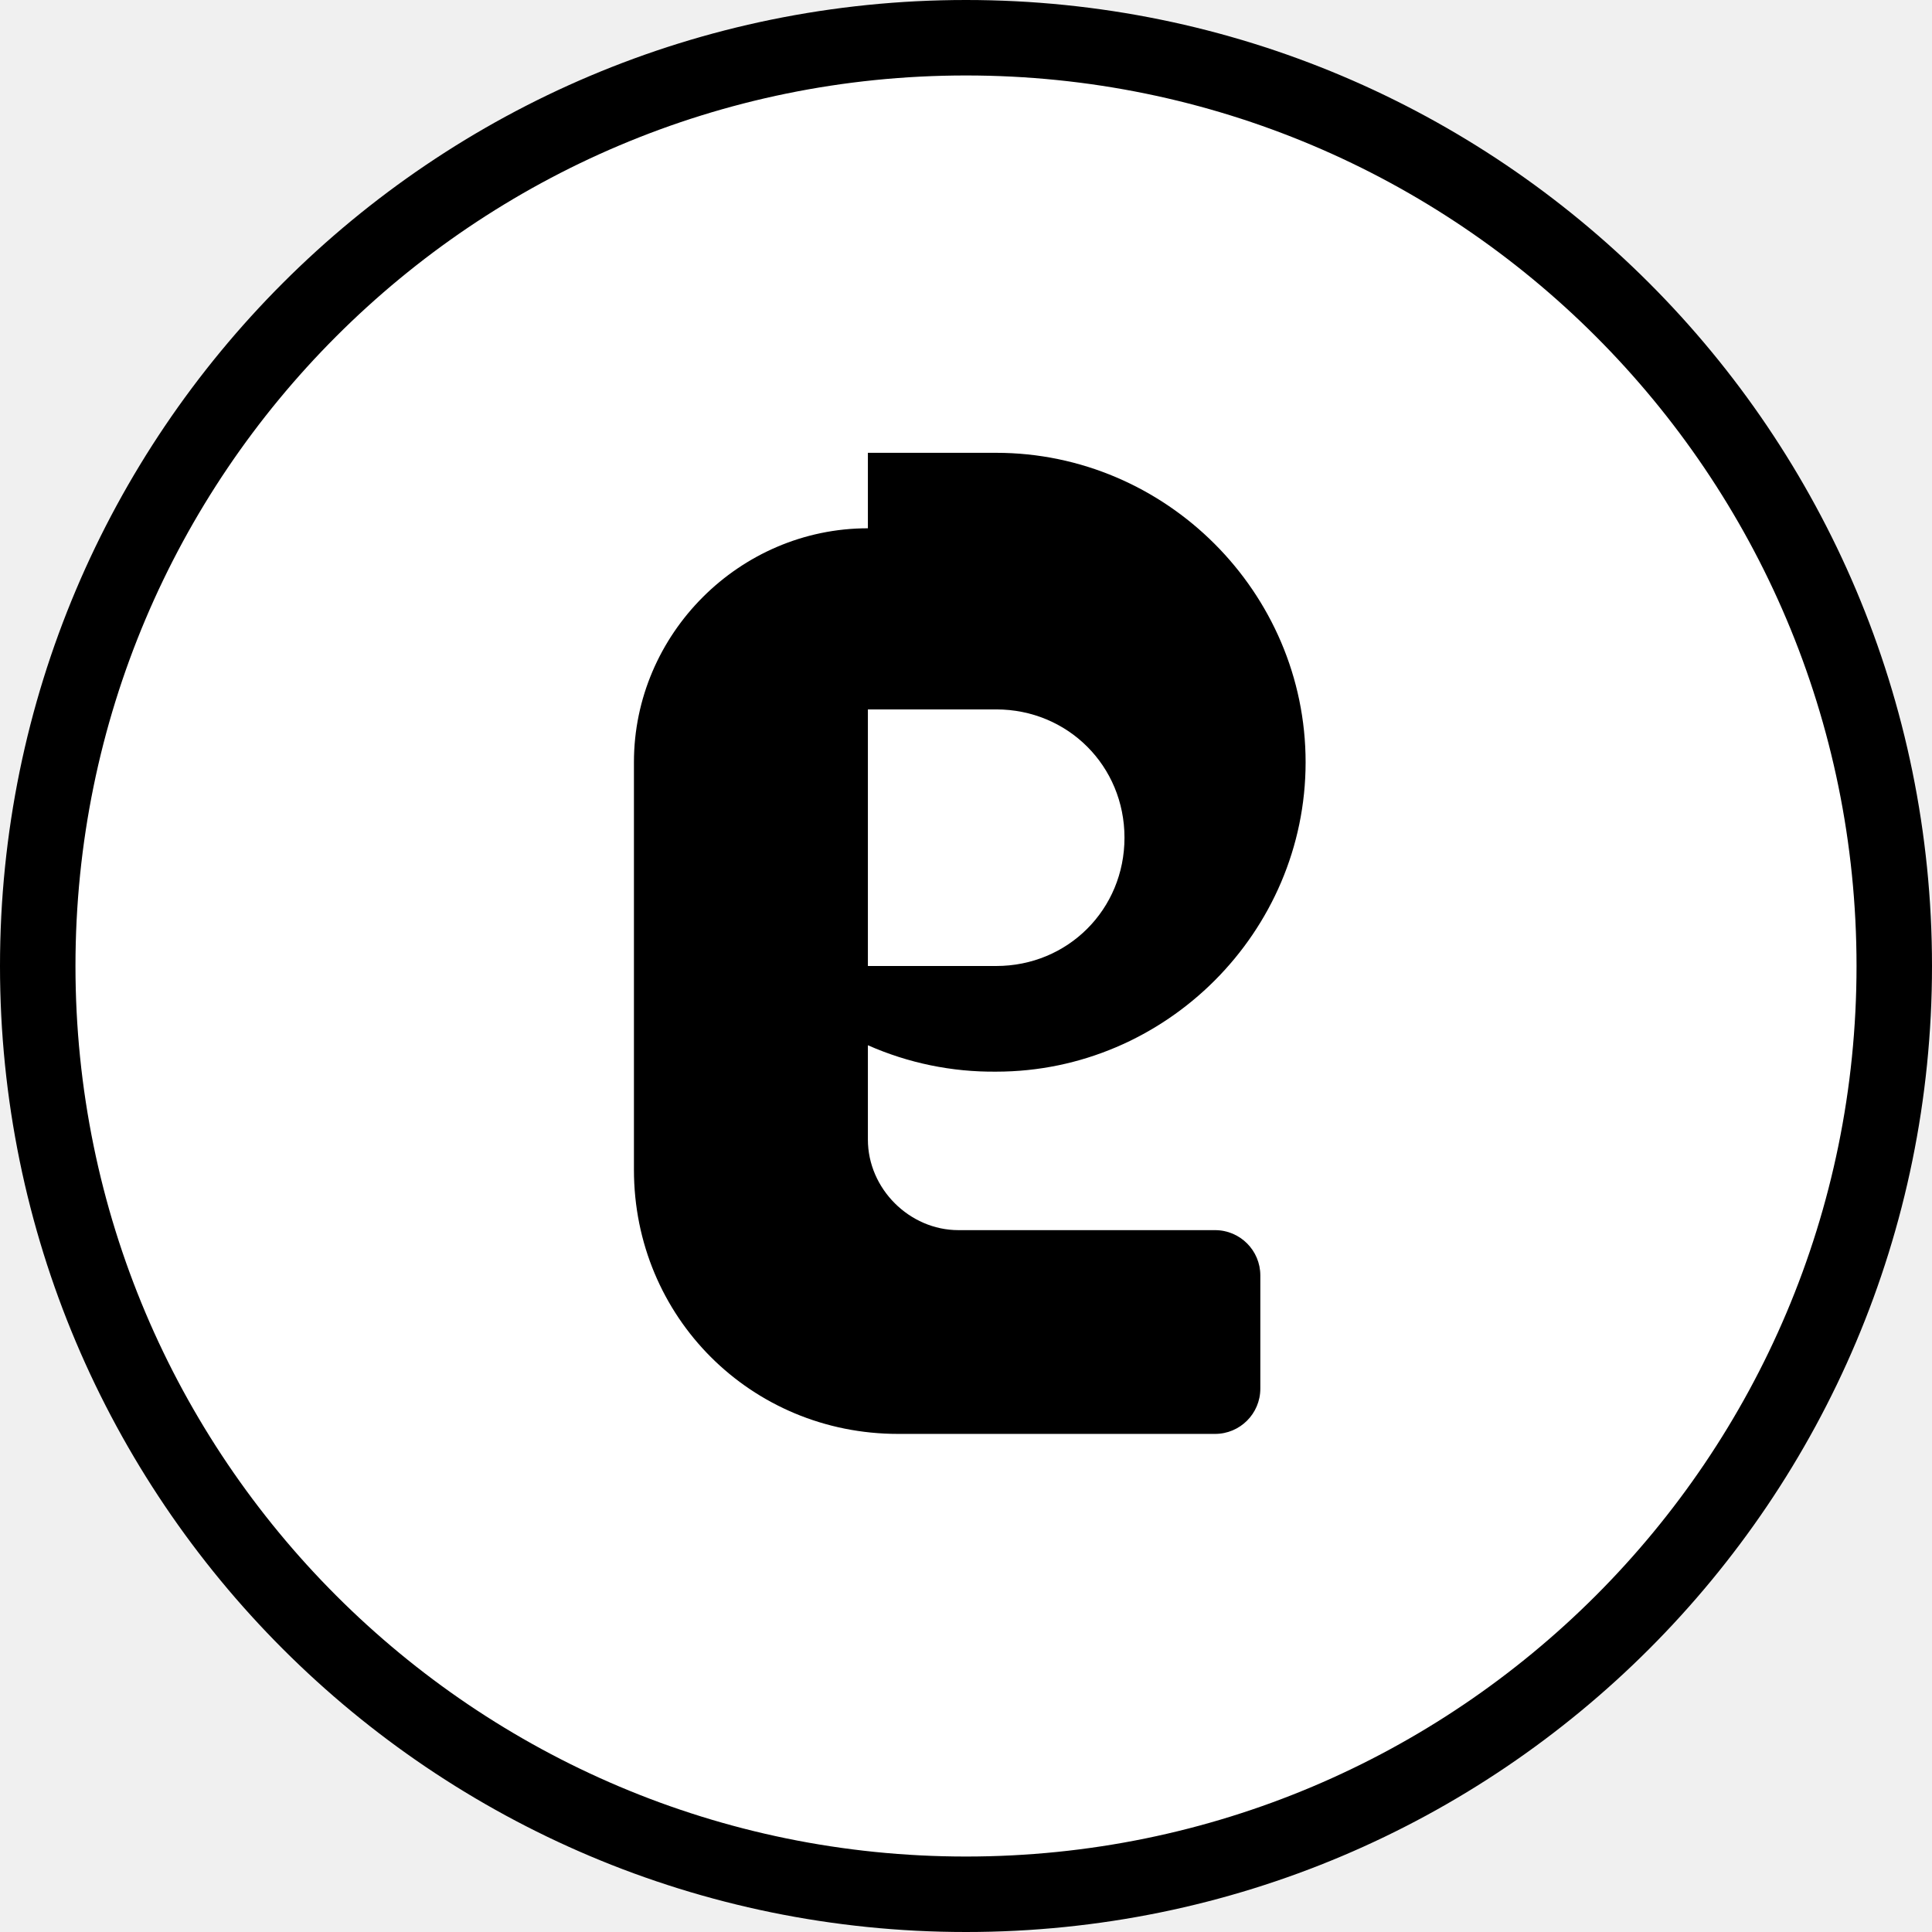
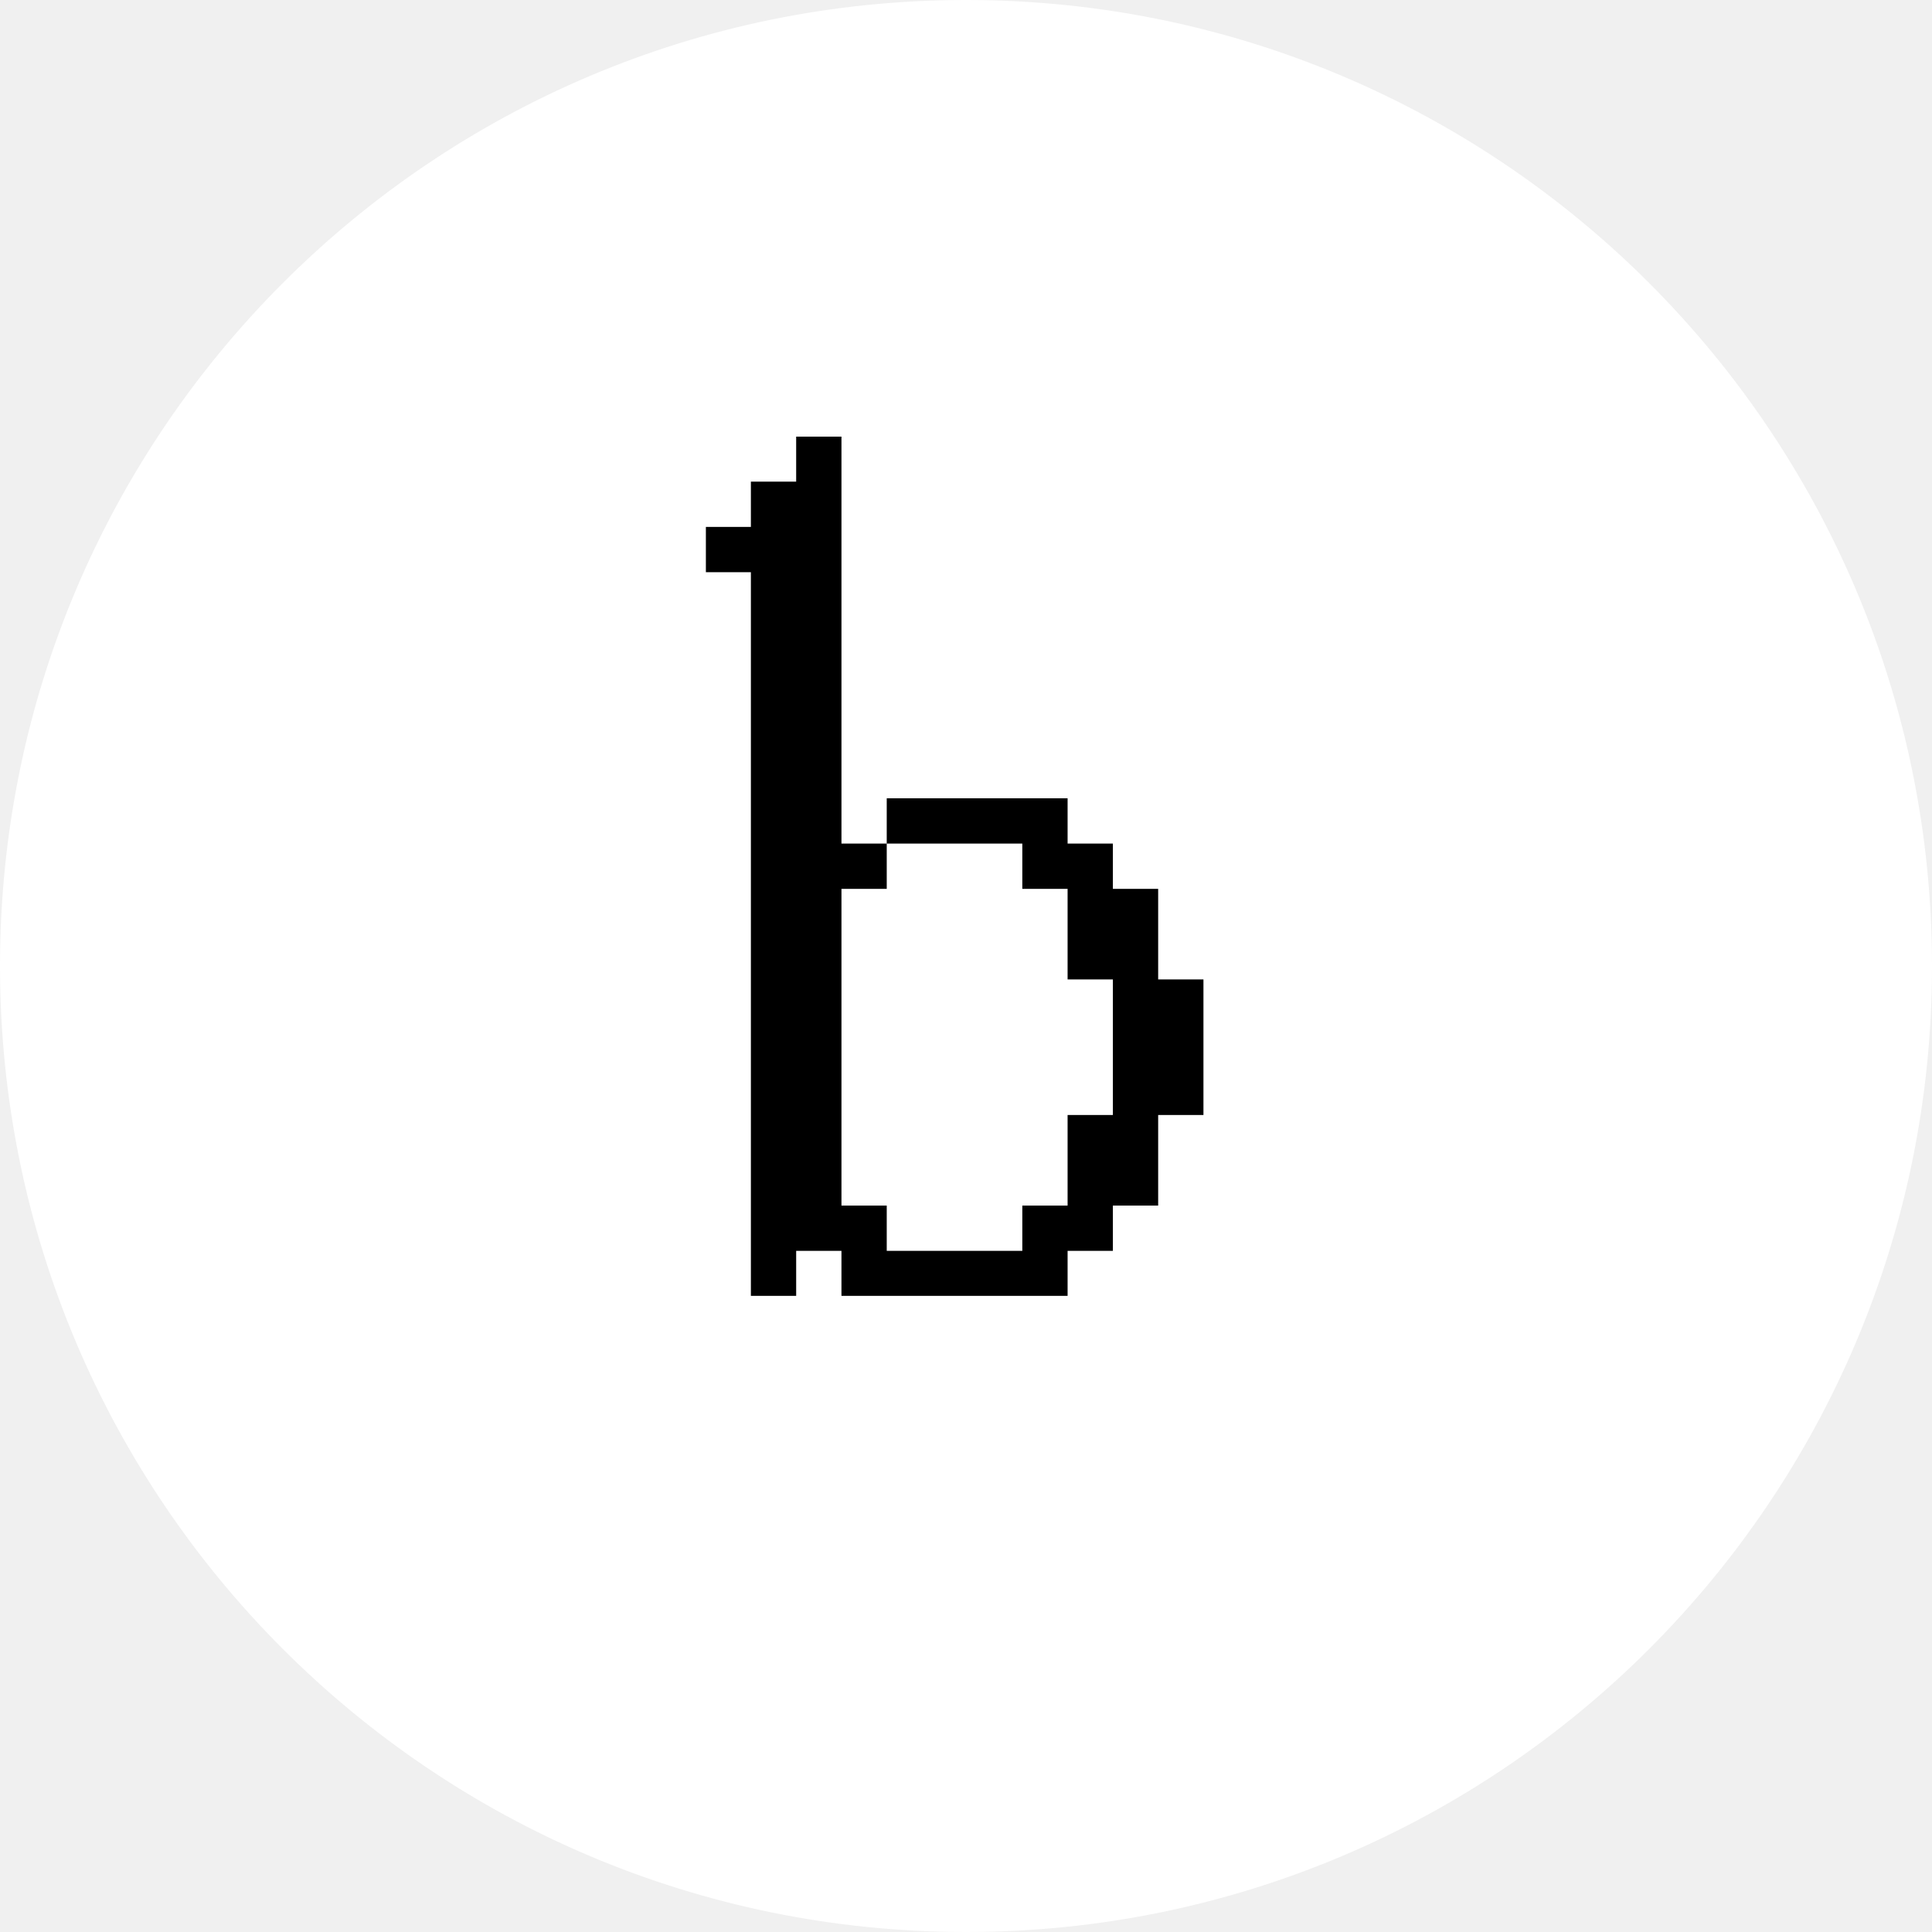
- <svg xmlns="http://www.w3.org/2000/svg" width="512" height="512" viewBox="0 0 512 512">
-   <circle cx="256" cy="256" r="246" fill="#fff" stroke="#000" stroke-width="20" />
-   <path d="M230 140c-34 0-62 28-62 62v108c0 39 31 70 70 70h84a12 12 0 0 0 12-12v-30a12 12 0 0 0-12-12h-68c-13 0-24-11-24-24v-25a82 82 0 0 0 34 7c45 0 82-37 82-82s-37-82-82-82h-34zm0 48h34c19 0 34 15 34 34s-15 34-34 34h-34v-68z" fill="#000" />
+ <svg xmlns="http://www.w3.org/2000/svg" width="41" height="41" viewBox="0 0 41 41" fill="none">
+   <rect width="41" height="41" rx="20.5" fill="white" />
+   <path d="M16.896 27.5H15.935V12.143H14.98V11.182H15.935V10.221H16.896V9.266H17.857V17.902H18.818V18.863H17.857V25.584H18.818V26.545H21.695V25.584H22.656V23.662H23.617V20.785H22.656V18.863H21.695V17.902H18.818V16.941H22.656V17.902H23.617V18.863H24.578V20.785H25.539V23.662H24.578V25.584H23.617V26.545H22.656V27.5H17.857V26.545H16.896V27.5Z" fill="black" />
</svg>
